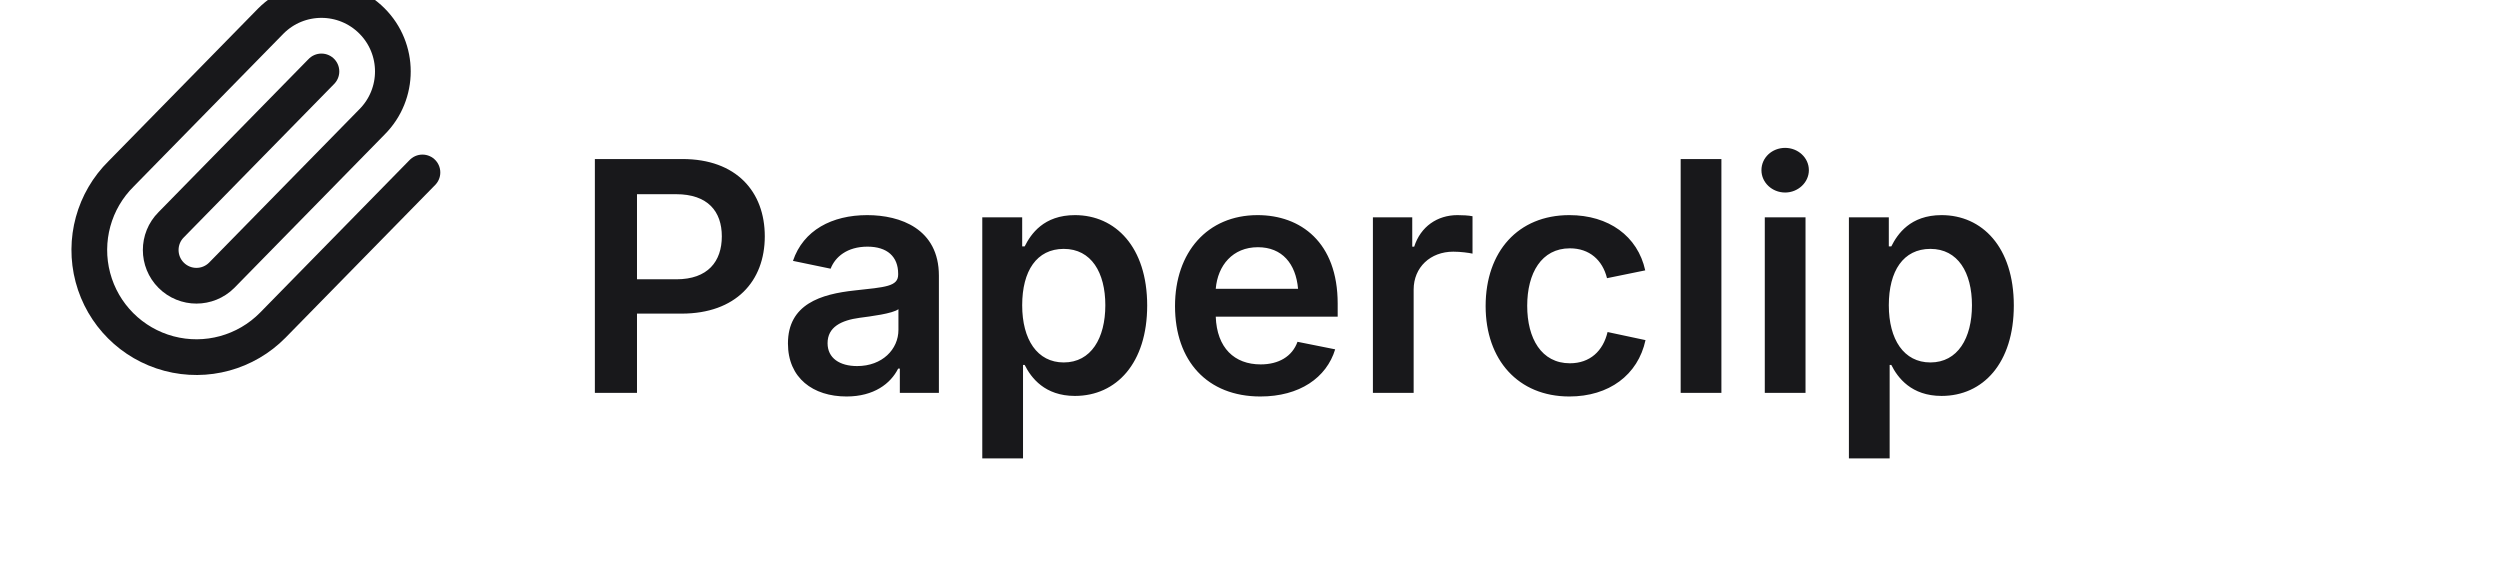
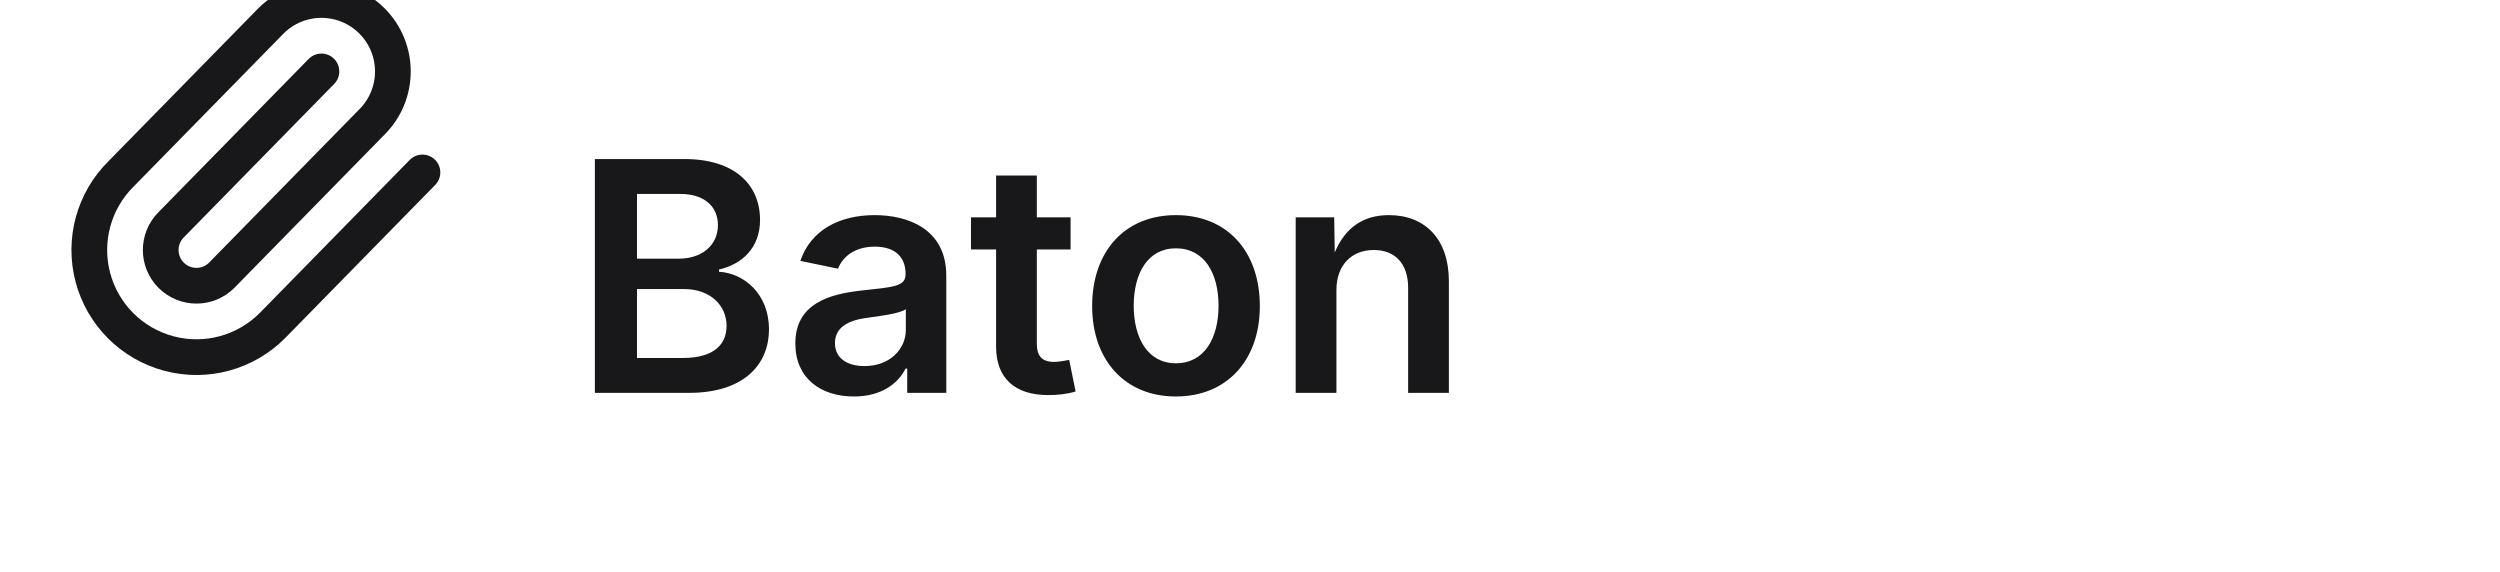
<svg xmlns="http://www.w3.org/2000/svg" width="140" height="32" viewBox="0 0 140 32" fill="none">
  <g stroke-linecap="round" stroke-linejoin="round">
    <path stroke="#18181b" stroke-width="2" d="m18 4-8.414 8.586a2 2 0 0 0 2.829 2.829l8.414-8.586a4 4 0 1 0-5.657-5.657l-8.379 8.551a6 6 0 1 0 8.485 8.485l8.379-8.551" />
  </g>
-   <text x="32" y="22" font-family="system-ui, -apple-system, sans-serif" font-size="18" font-weight="600" fill="#18181b">Paperclip</text>
+   <text x="32" y="22" font-family="system-ui, -apple-system, sans-serif" font-size="18" font-weight="600" fill="#18181b">Baton</text>
</svg>
